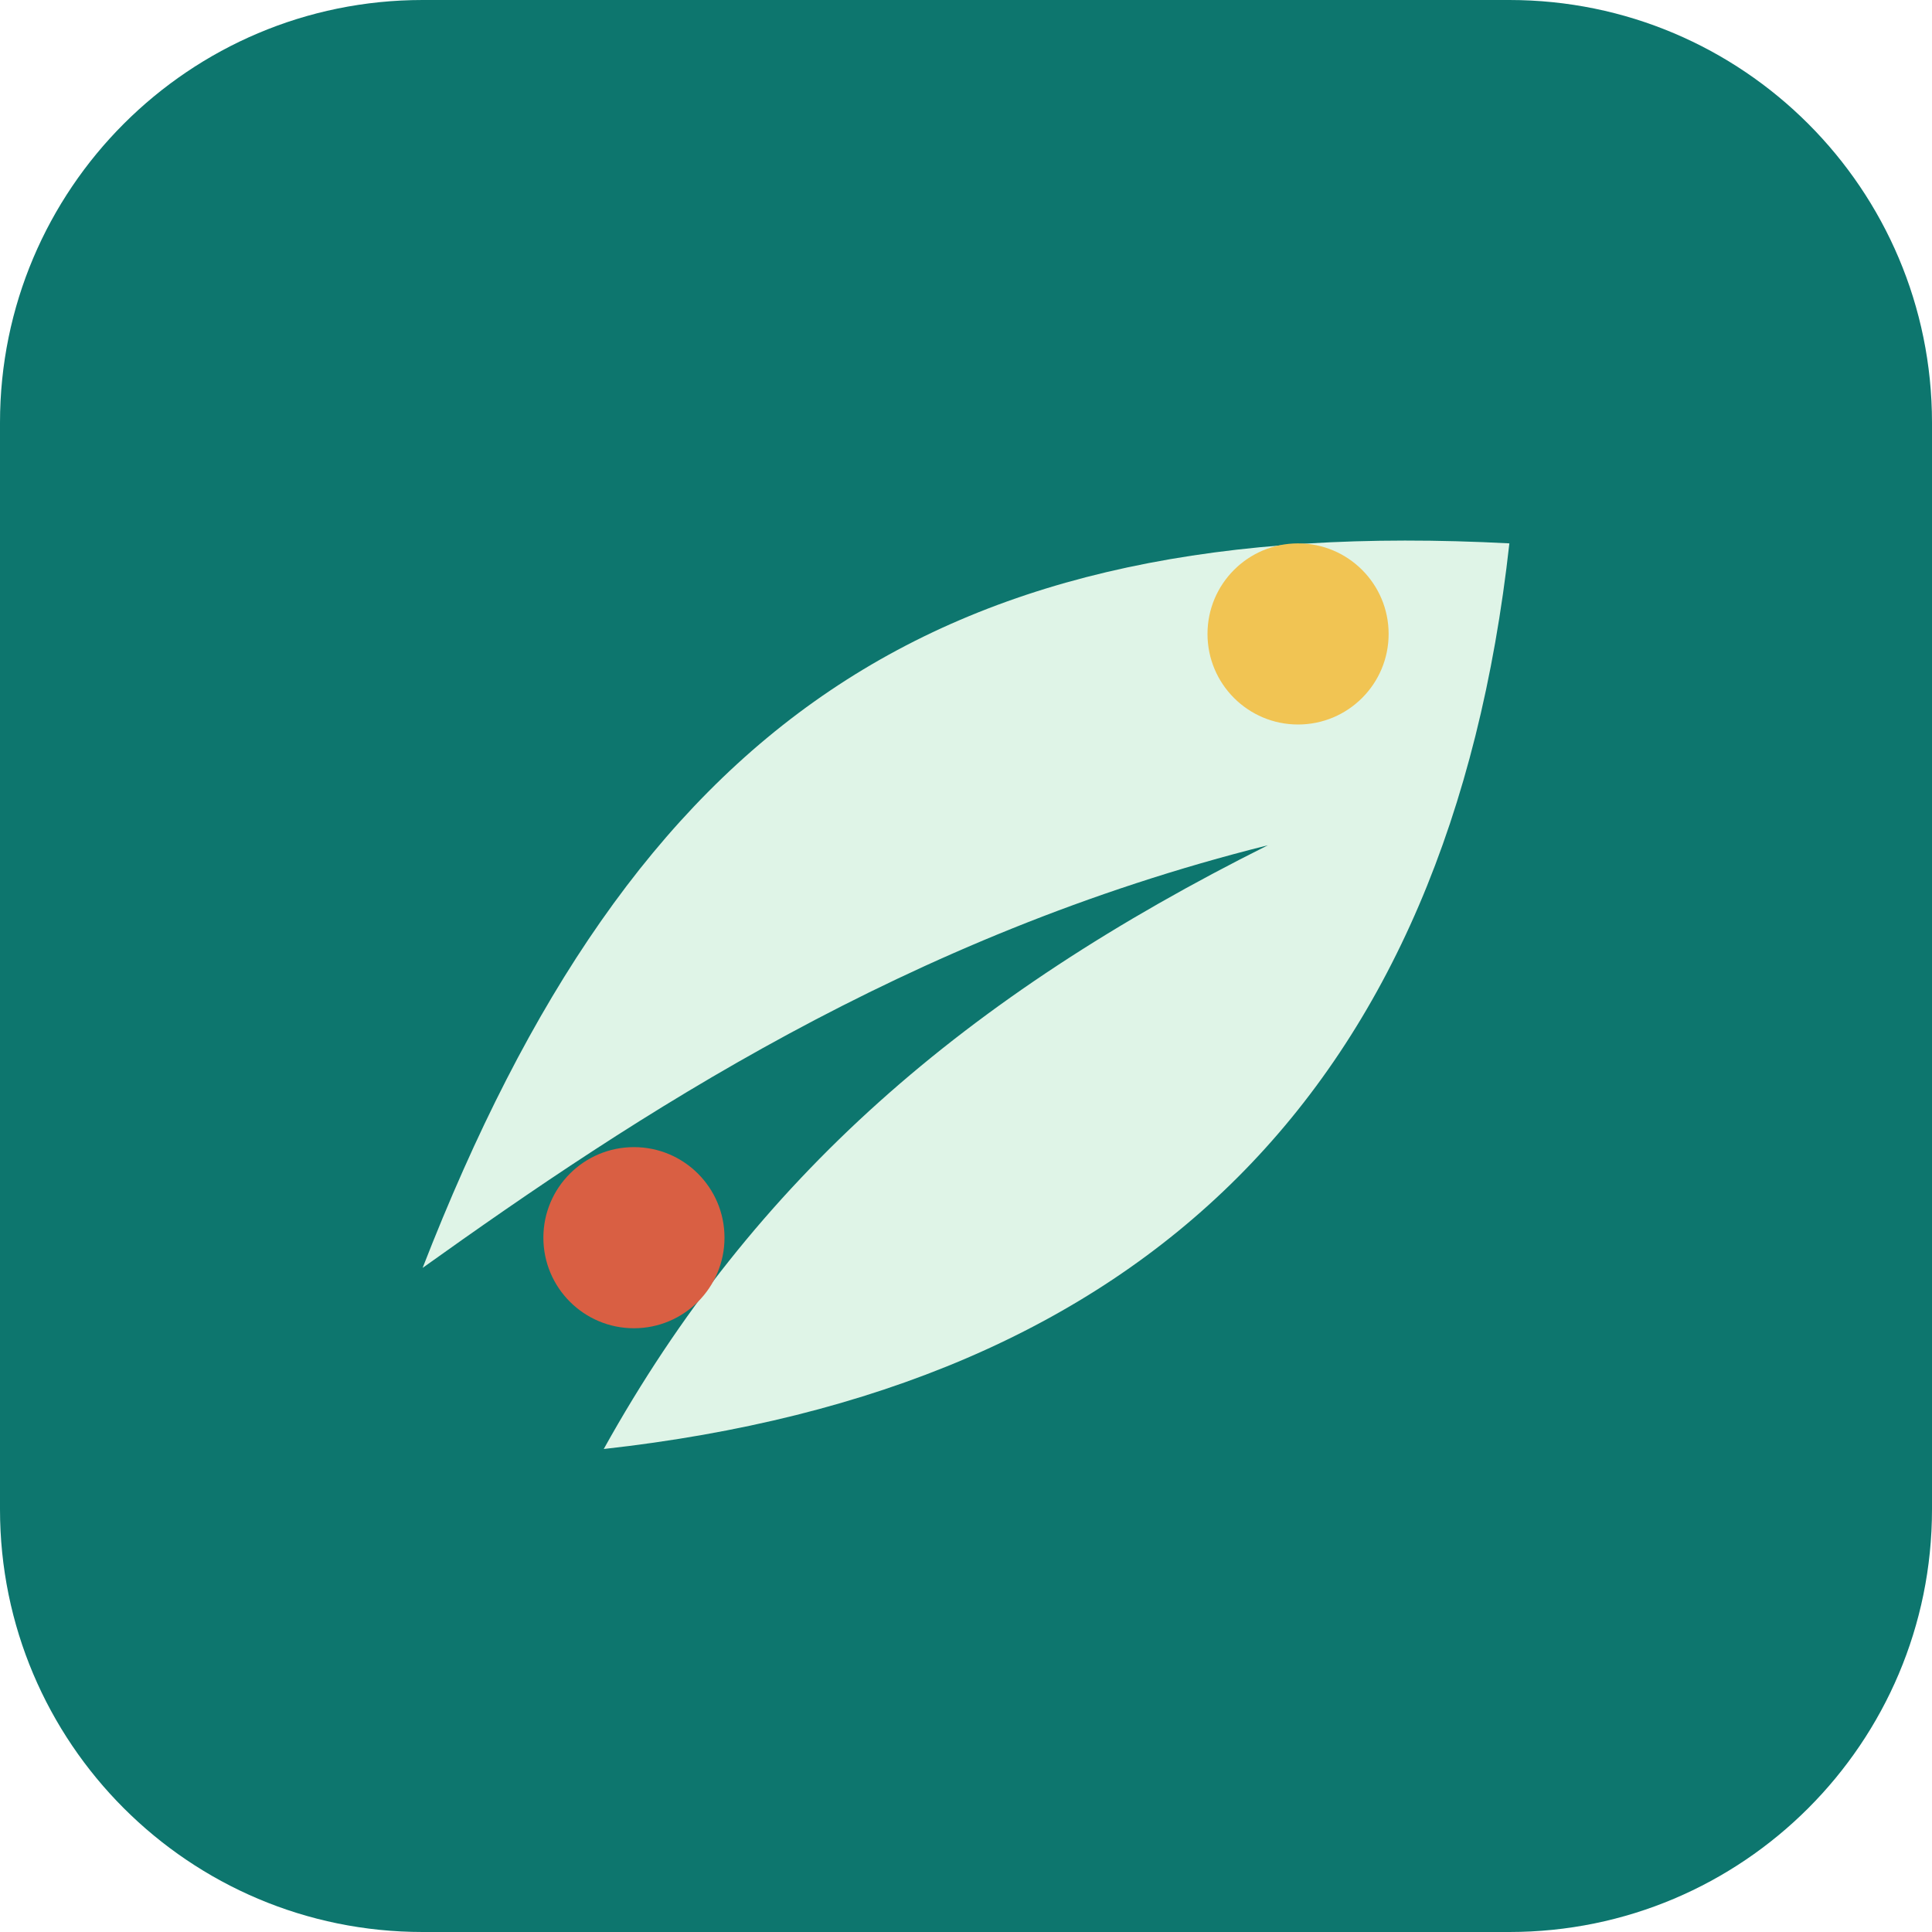
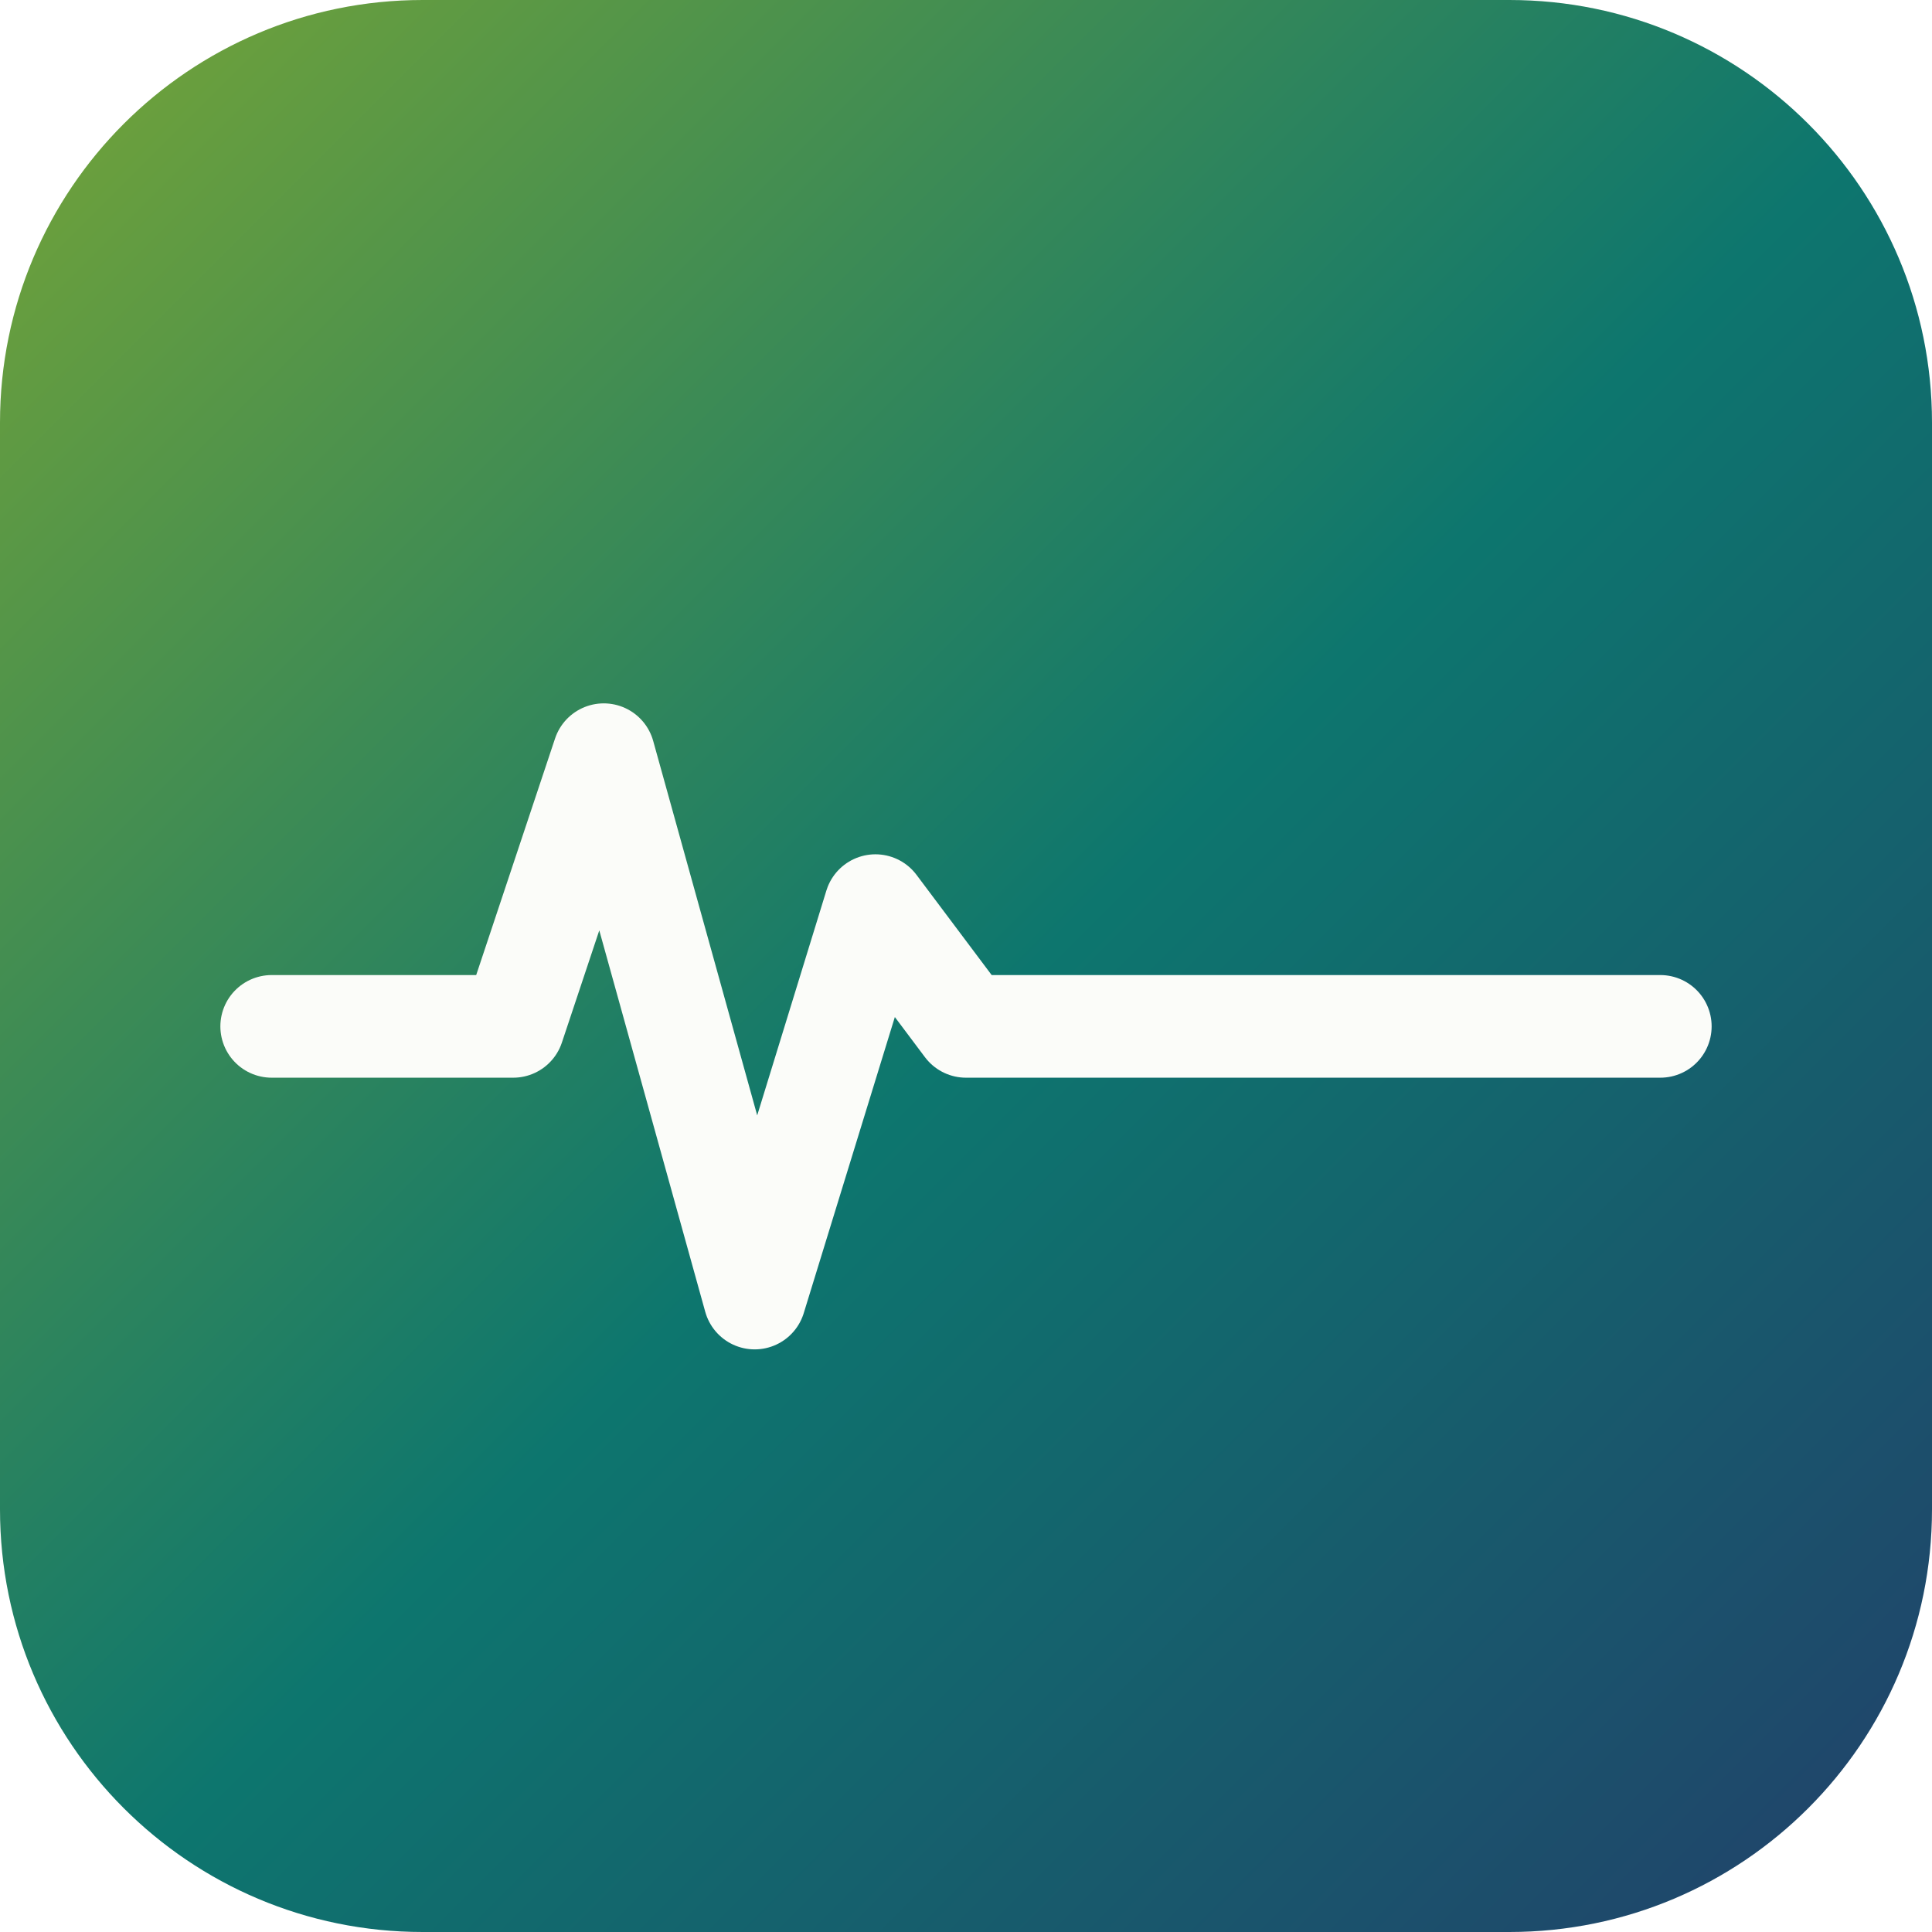
- <svg xmlns="http://www.w3.org/2000/svg" viewBox="0 0 64 64" role="img" aria-label="REDILEEP mark">
-   <rect width="64" height="64" rx="14" fill="#0d766e" />
-   <path d="M14 42c7-18 17-25 36-24-2 18-12 28-30 30 5-9 12-15 22-20-12 3-21 9-28 14Z" fill="#dff4e7" />
-   <circle cx="21" cy="41" r="3" fill="#d95f43" />
-   <circle cx="43" cy="21" r="3" fill="#f1c453" />
+ <svg xmlns="http://www.w3.org/2000/svg" viewBox="0 0 64 64" role="img" aria-label="ReDiLEEP mark">
+   <defs>
+     <linearGradient id="rdMark" x1="4" y1="4" x2="60" y2="60" gradientUnits="userSpaceOnUse">
+       <stop offset="0" stop-color="#6a9f3d" />
+       <stop offset="0.52" stop-color="#0d766e" />
+       <stop offset="1" stop-color="#1f476b" />
+     </linearGradient>
+   </defs>
+   <rect width="64" height="64" rx="14" fill="url(#rdMark)" />
+   <path d="M9 34h8l3-9 5 18 4-13 3 4h23" fill="none" stroke="#fbfcf9" stroke-width="3.4" stroke-linecap="round" stroke-linejoin="round" />
</svg>
